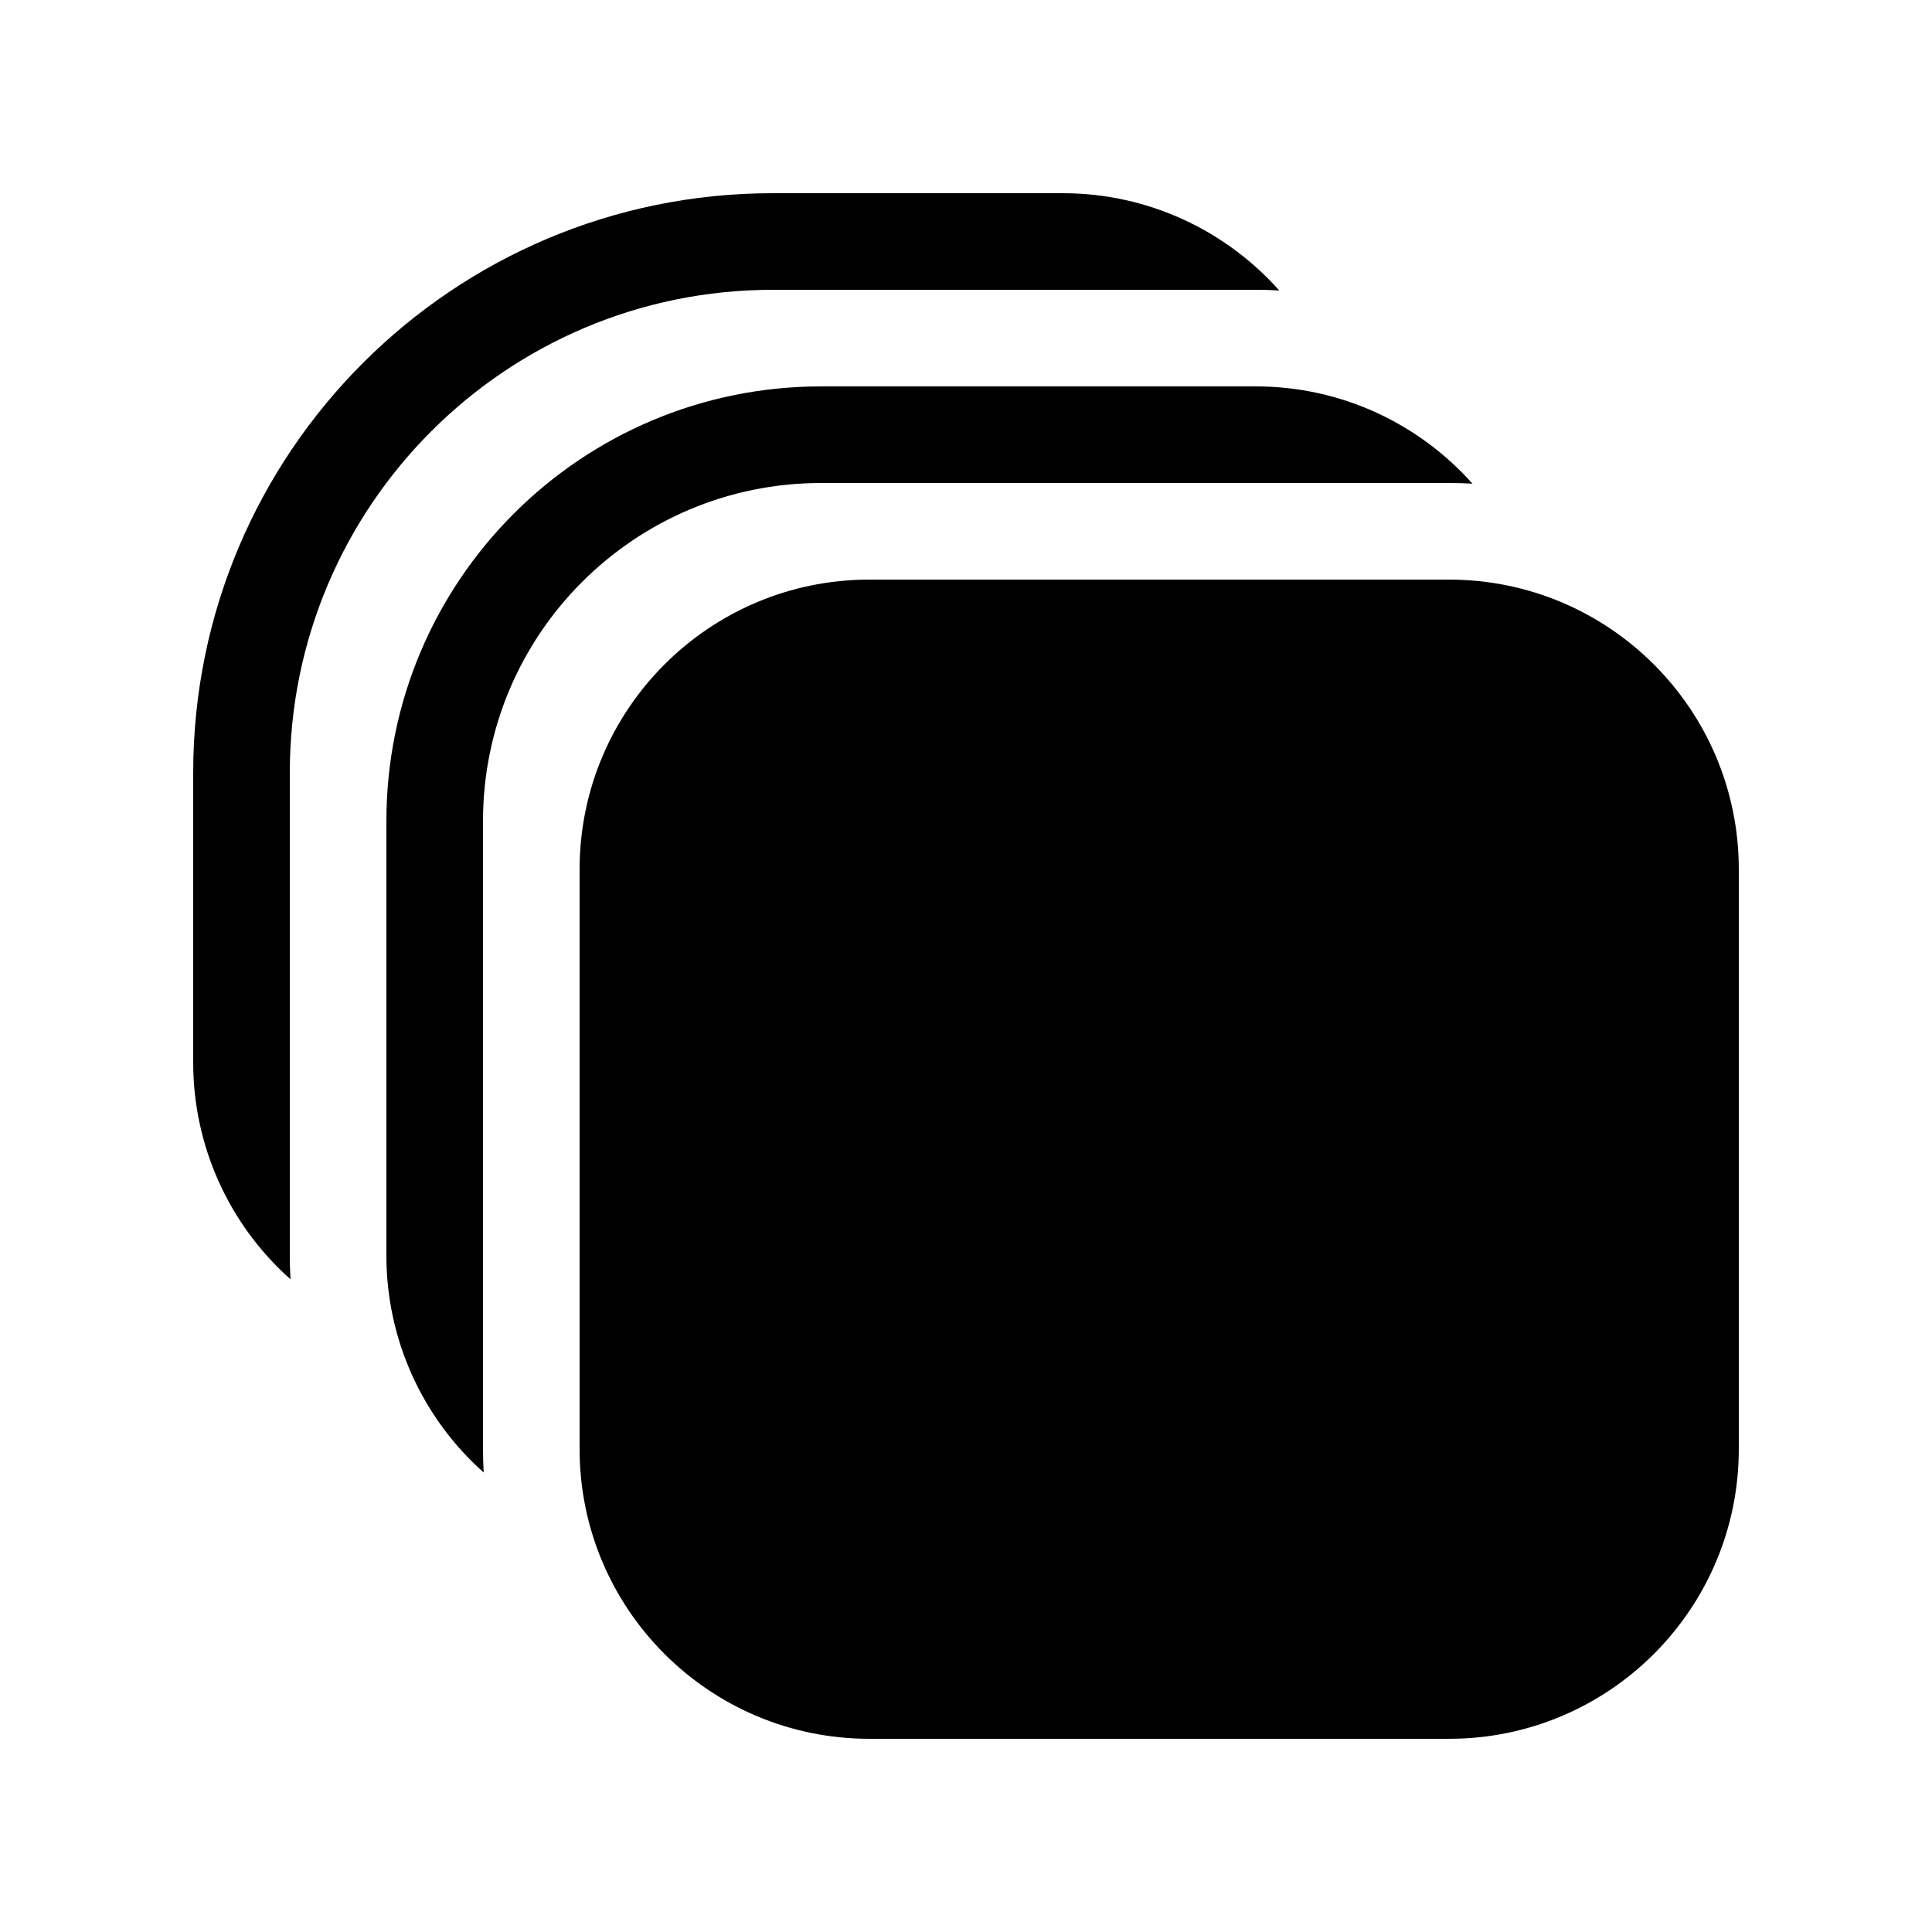
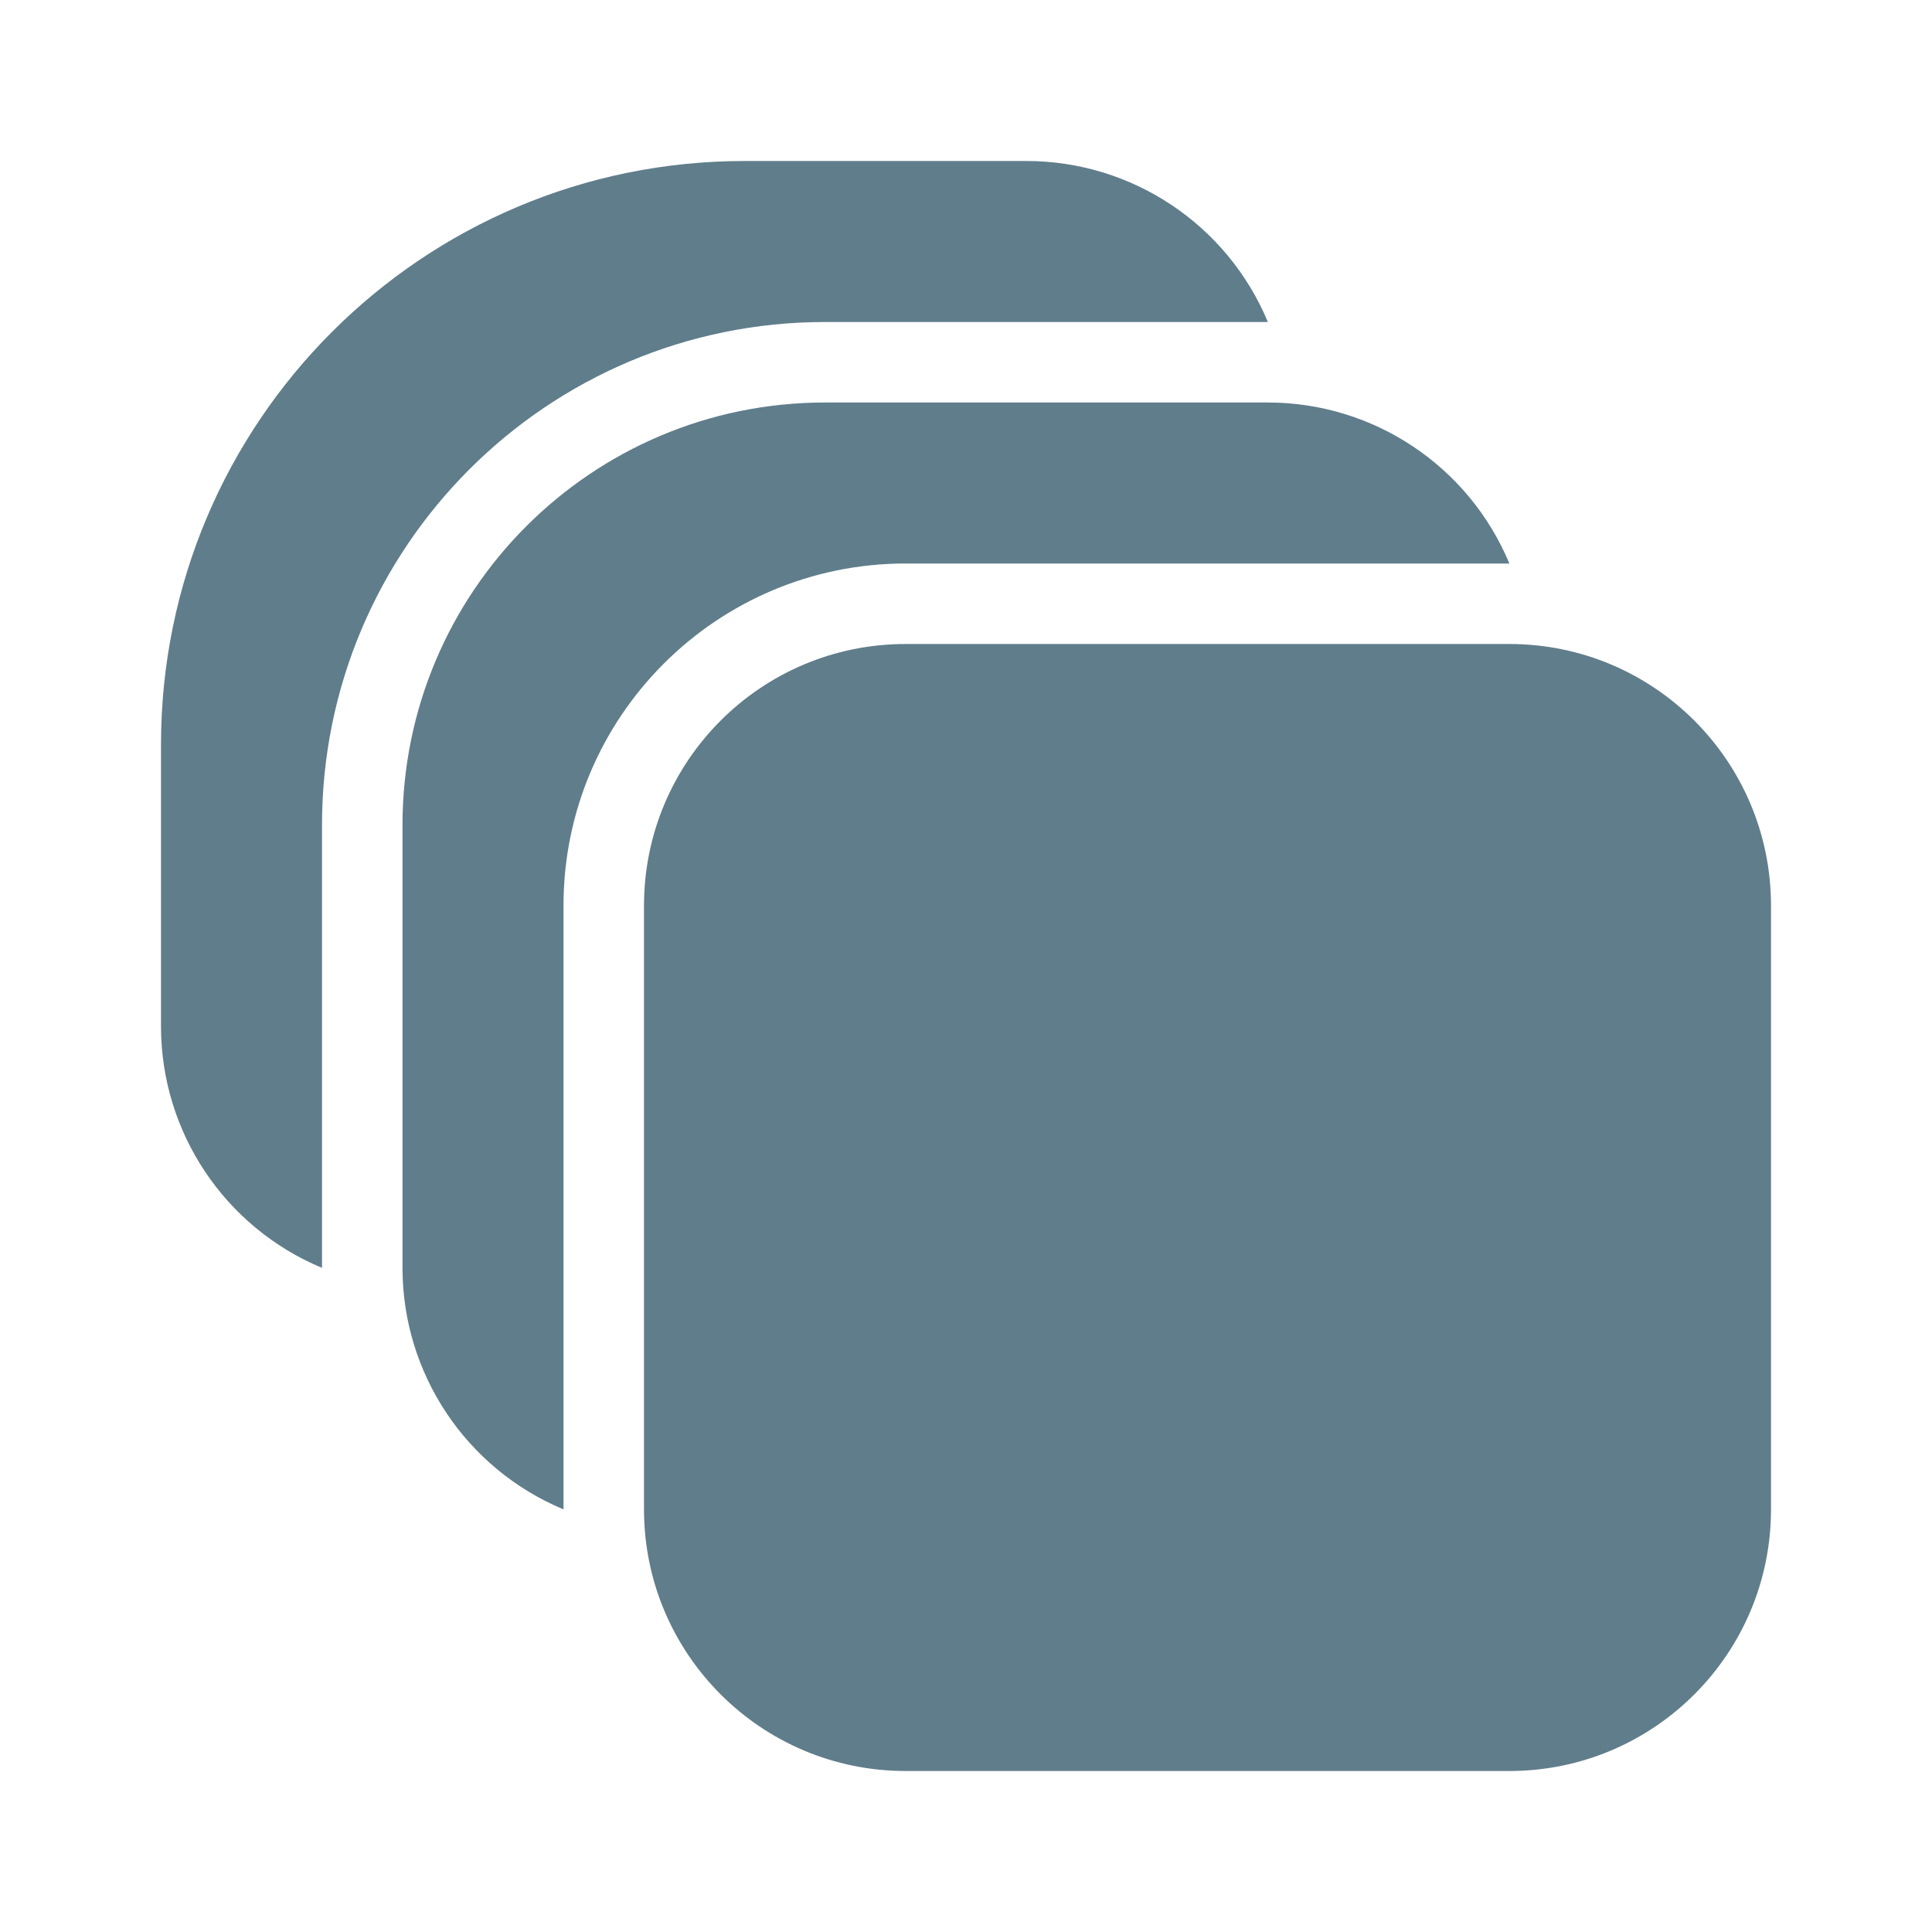
- <svg xmlns="http://www.w3.org/2000/svg" width="20" height="20" viewBox="0 0 20 20">
-   <path fill="currentColor" d="M2 8a6 6 0 0 1 6-6h3c.892 0 1.693.39 2.243 1.007A4 4 0 0 0 13 3H8a5 5 0 0 0-5 5v5q0 .121.007.243A3 3 0 0 1 2 11zm2 .5A4.5 4.5 0 0 1 8.5 4H13c.892 0 1.693.39 2.243 1.007A4 4 0 0 0 15 5H8.5A3.5 3.5 0 0 0 5 8.5V15q0 .121.007.243A3 3 0 0 1 4 13zM9 6a3 3 0 0 0-3 3v6a3 3 0 0 0 3 3h6a3 3 0 0 0 3-3V9a3 3 0 0 0-3-3z" />
+ <svg xmlns="http://www.w3.org/2000/svg" width="24" height="24" viewBox="0 0 24 24">
+   <path fill="#607D8B" d="M2 9.25A7.25 7.25 0 0 1 9.25 2h3.5a3.25 3.25 0 0 1 3 2h-5.5A6.25 6.25 0 0 0 4 10.25v5.5a3.25 3.25 0 0 1-2-3zm3 1C5 7.35 7.35 5 10.25 5h5.5a3.25 3.25 0 0 1 3 2h-7.5A4.25 4.25 0 0 0 7 11.25v7.5a3.25 3.25 0 0 1-2-3zM11.25 8A3.25 3.25 0 0 0 8 11.25v7.5A3.25 3.25 0 0 0 11.25 22h7.5A3.25 3.25 0 0 0 22 18.75v-7.5A3.25 3.25 0 0 0 18.75 8z" />
</svg>
